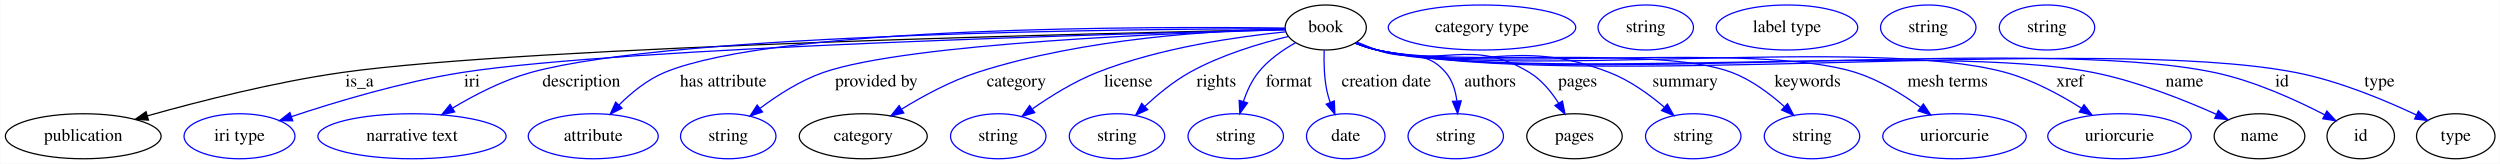
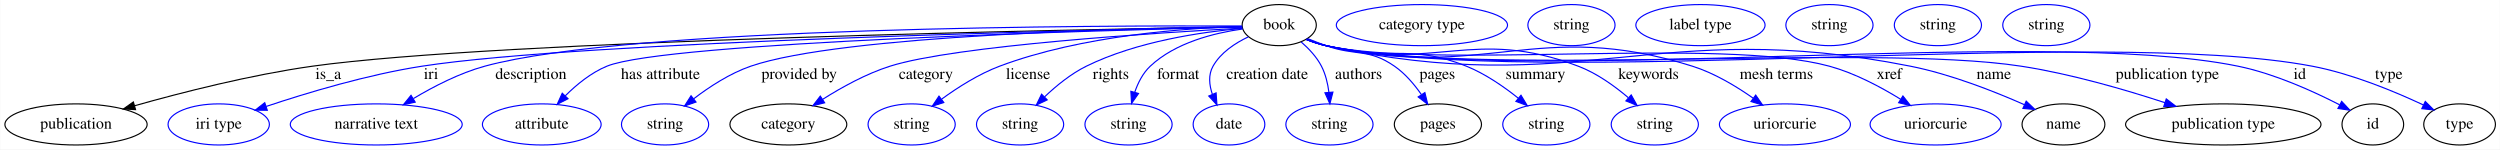
- <svg xmlns="http://www.w3.org/2000/svg" width="2000pt" height="131pt" viewBox="0.00 0.00 1999.59 131.00">
+ <svg xmlns="http://www.w3.org/2000/svg" width="2190pt" height="131pt" viewBox="0.00 0.00 2189.59 131.00">
  <g id="graph0" class="graph" transform="scale(1 1) rotate(0) translate(4 127)">
-     <polygon fill="white" stroke="transparent" points="-4,4 -4,-127 1995.59,-127 1995.59,4 -4,4" />
+     <polygon fill="white" stroke="transparent" points="-4,4 -4,-127 2185.59,-127 2185.59,4 -4,4" />
    <g id="node1" class="node">
-       <ellipse fill="none" stroke="black" cx="1056.39" cy="-105" rx="32.49" ry="18" />
-       <text text-anchor="middle" x="1056.39" y="-101.3" font-family="Times,serif" font-size="14.00">book</text>
+       <ellipse fill="none" stroke="black" cx="1116.39" cy="-105" rx="32.49" ry="18" />
+       <text text-anchor="middle" x="1116.39" y="-101.3" font-family="Times,serif" font-size="14.00">book</text>
    </g>
    <g id="node2" class="node">
      <ellipse fill="none" stroke="black" cx="62.39" cy="-18" rx="62.29" ry="18" />
      <text text-anchor="middle" x="62.39" y="-14.3" font-family="Times,serif" font-size="14.00">publication</text>
    </g>
    <g id="edge1" class="edge">
-       <path fill="none" stroke="black" d="M1023.8,-103.39C894.66,-100.83 418.69,-90.15 269.39,-69 215.51,-61.37 155.15,-45.98 113.58,-34.28" />
-       <polygon fill="black" stroke="black" points="114.54,-30.91 103.96,-31.54 112.62,-37.65 114.54,-30.91" />
+       <path fill="none" stroke="black" d="M1083.65,-103.5C948.16,-101.32 431,-91.63 269.39,-69 215.5,-61.45 155.14,-46.05 113.58,-34.33" />
+       <polygon fill="black" stroke="black" points="114.53,-30.96 103.96,-31.58 112.61,-37.69 114.53,-30.96" />
      <text text-anchor="middle" x="283.39" y="-57.8" font-family="Times,serif" font-size="14.00">is_a</text>
    </g>
    <g id="node3" class="node">
      <ellipse fill="none" stroke="blue" cx="187.39" cy="-18" rx="44.39" ry="18" />
      <text text-anchor="middle" x="187.39" y="-14.3" font-family="Times,serif" font-size="14.00">iri type</text>
    </g>
    <g id="edge2" class="edge">
-       <path fill="none" stroke="blue" d="M1023.79,-103.25C904.88,-100.39 494.75,-89.26 365.39,-69 317.71,-61.53 264.63,-45.59 228.95,-33.7" />
-       <polygon fill="blue" stroke="blue" points="229.96,-30.35 219.37,-30.47 227.72,-36.98 229.96,-30.35" />
+       <path fill="none" stroke="blue" d="M1084.01,-103.41C958.91,-100.99 507.12,-90.9 365.39,-69 317.7,-61.63 264.62,-45.67 228.94,-33.75" />
+       <polygon fill="blue" stroke="blue" points="229.95,-30.4 219.36,-30.51 227.71,-37.03 229.95,-30.4" />
      <text text-anchor="middle" x="373.39" y="-57.8" font-family="Times,serif" font-size="14.00">iri</text>
    </g>
    <g id="node4" class="node">
      <ellipse fill="none" stroke="blue" cx="325.39" cy="-18" rx="75.29" ry="18" />
      <text text-anchor="middle" x="325.39" y="-14.3" font-family="Times,serif" font-size="14.00">narrative text</text>
    </g>
    <g id="edge3" class="edge">
-       <path fill="none" stroke="blue" d="M1023.88,-104.04C910.88,-103.88 535.77,-100.9 420.39,-69 398.37,-62.91 375.64,-51.18 357.95,-40.61" />
-       <polygon fill="blue" stroke="blue" points="359.53,-37.48 349.18,-35.23 355.87,-43.45 359.53,-37.48" />
+       <path fill="none" stroke="blue" d="M1083.76,-104.22C963.82,-104.73 547.73,-103.88 420.39,-69 398.35,-62.96 375.63,-51.24 357.93,-40.66" />
+       <polygon fill="blue" stroke="blue" points="359.52,-37.52 349.17,-35.27 355.85,-43.49 359.52,-37.52" />
      <text text-anchor="middle" x="460.89" y="-57.8" font-family="Times,serif" font-size="14.00">description</text>
    </g>
    <g id="node5" class="node">
      <ellipse fill="none" stroke="blue" cx="470.39" cy="-18" rx="51.99" ry="18" />
      <text text-anchor="middle" x="470.39" y="-14.3" font-family="Times,serif" font-size="14.00">attribute</text>
    </g>
    <g id="edge4" class="edge">
-       <path fill="none" stroke="blue" d="M1023.59,-104.56C922.59,-105.85 617.73,-106.46 527.39,-69 513.64,-63.29 500.9,-52.86 490.98,-43" />
-       <polygon fill="blue" stroke="blue" points="493.4,-40.47 483.97,-35.66 488.34,-45.31 493.4,-40.47" />
+       <path fill="none" stroke="blue" d="M1083.93,-103.3C968.05,-100.63 578.92,-90.16 527.39,-69 513.62,-63.34 500.88,-52.92 490.96,-43.04" />
+       <polygon fill="blue" stroke="blue" points="493.38,-40.51 483.95,-35.69 488.32,-45.34 493.38,-40.51" />
      <text text-anchor="middle" x="574.39" y="-57.8" font-family="Times,serif" font-size="14.00">has attribute</text>
    </g>
    <g id="node6" class="node">
      <ellipse fill="none" stroke="blue" cx="578.39" cy="-18" rx="38.19" ry="18" />
      <text text-anchor="middle" x="578.39" y="-14.3" font-family="Times,serif" font-size="14.00">string</text>
    </g>
    <g id="edge5" class="edge">
-       <path fill="none" stroke="blue" d="M1023.88,-103.22C940.79,-100.89 722.47,-92.65 654.39,-69 636.11,-62.65 617.91,-50.92 603.91,-40.41" />
-       <polygon fill="blue" stroke="blue" points="605.82,-37.46 595.77,-34.09 601.52,-42.99 605.82,-37.46" />
-       <text text-anchor="middle" x="696.89" y="-57.8" font-family="Times,serif" font-size="14.00">provided by</text>
+       <path fill="none" stroke="blue" d="M1083.69,-103.67C991.86,-102.42 733.14,-96.47 653.39,-69 635.26,-62.75 617.3,-51.03 603.5,-40.5" />
+       <polygon fill="blue" stroke="blue" points="605.5,-37.62 595.48,-34.16 601.16,-43.11 605.5,-37.62" />
+       <text text-anchor="middle" x="695.89" y="-57.8" font-family="Times,serif" font-size="14.00">provided by</text>
    </g>
    <g id="node7" class="node">
      <ellipse fill="none" stroke="black" cx="686.39" cy="-18" rx="51.19" ry="18" />
      <text text-anchor="middle" x="686.39" y="-14.3" font-family="Times,serif" font-size="14.00">category</text>
    </g>
    <g id="edge6" class="edge">
-       <path fill="none" stroke="blue" d="M1023.74,-103.85C970.75,-102.73 863.3,-96.86 777.39,-69 756.27,-62.15 734.41,-50.31 717.4,-39.88" />
-       <polygon fill="blue" stroke="blue" points="718.82,-36.63 708.49,-34.26 715.09,-42.56 718.82,-36.63" />
-       <text text-anchor="middle" x="808.89" y="-57.8" font-family="Times,serif" font-size="14.00">category</text>
+       <path fill="none" stroke="blue" d="M1084.11,-102.37C1010.55,-98.37 832.48,-87.1 775.39,-69 754.58,-62.4 733.19,-50.58 716.6,-40.08" />
+       <polygon fill="blue" stroke="blue" points="718.2,-36.95 707.91,-34.43 714.38,-42.81 718.2,-36.95" />
+       <text text-anchor="middle" x="806.89" y="-57.8" font-family="Times,serif" font-size="14.00">category</text>
    </g>
    <g id="node9" class="node">
      <ellipse fill="none" stroke="blue" cx="794.39" cy="-18" rx="38.19" ry="18" />
      <text text-anchor="middle" x="794.39" y="-14.3" font-family="Times,serif" font-size="14.00">string</text>
    </g>
    <g id="edge7" class="edge">
-       <path fill="none" stroke="blue" d="M1024.3,-101.52C986.95,-97.81 923.93,-88.99 873.39,-69 855.15,-61.78 836.51,-50.23 821.93,-40.05" />
-       <polygon fill="blue" stroke="blue" points="823.58,-36.92 813.41,-33.93 819.49,-42.61 823.58,-36.92" />
-       <text text-anchor="middle" x="898.39" y="-57.8" font-family="Times,serif" font-size="14.00">license</text>
+       <path fill="none" stroke="blue" d="M1083.58,-103.76C1035.51,-102.43 943.81,-96.17 871.39,-69 853.23,-62.18 834.93,-50.54 820.73,-40.21" />
+       <polygon fill="blue" stroke="blue" points="822.55,-37.2 812.45,-34 818.35,-42.8 822.55,-37.2" />
+       <text text-anchor="middle" x="896.39" y="-57.8" font-family="Times,serif" font-size="14.00">license</text>
    </g>
    <g id="node10" class="node">
      <ellipse fill="none" stroke="blue" cx="889.39" cy="-18" rx="38.19" ry="18" />
      <text text-anchor="middle" x="889.39" y="-14.3" font-family="Times,serif" font-size="14.00">string</text>
    </g>
    <g id="edge8" class="edge">
-       <path fill="none" stroke="blue" d="M1026.39,-97.8C1003.73,-92.32 972.36,-83 947.39,-69 934.46,-61.75 921.78,-51.32 911.6,-41.86" />
-       <polygon fill="blue" stroke="blue" points="913.97,-39.29 904.33,-34.89 909.12,-44.34 913.97,-39.29" />
+       <path fill="none" stroke="blue" d="M1084,-102.13C1048.78,-99.03 991.61,-90.79 947.39,-69 933.9,-62.35 921,-51.81 910.81,-42.12" />
+       <polygon fill="blue" stroke="blue" points="913.15,-39.51 903.58,-34.95 908.22,-44.48 913.15,-39.51" />
      <text text-anchor="middle" x="968.89" y="-57.8" font-family="Times,serif" font-size="14.00">rights</text>
    </g>
    <g id="node11" class="node">
      <ellipse fill="none" stroke="blue" cx="984.39" cy="-18" rx="38.19" ry="18" />
      <text text-anchor="middle" x="984.39" y="-14.3" font-family="Times,serif" font-size="14.00">string</text>
    </g>
    <g id="edge9" class="edge">
-       <path fill="none" stroke="blue" d="M1032.29,-92.85C1021.88,-87.01 1010.31,-78.98 1002.39,-69 997.07,-62.29 993.24,-53.88 990.52,-45.87" />
-       <polygon fill="blue" stroke="blue" points="993.83,-44.71 987.65,-36.11 987.12,-46.69 993.83,-44.71" />
-       <text text-anchor="middle" x="1026.89" y="-57.8" font-family="Times,serif" font-size="14.00">format</text>
+       <path fill="none" stroke="blue" d="M1084.35,-101.61C1059.39,-98.14 1025.4,-89.67 1003.39,-69 996.95,-62.94 992.67,-54.47 989.83,-46.22" />
+       <polygon fill="blue" stroke="blue" points="993.15,-45.1 987.05,-36.44 986.42,-47.02 993.15,-45.1" />
+       <text text-anchor="middle" x="1027.89" y="-57.8" font-family="Times,serif" font-size="14.00">format</text>
    </g>
    <g id="node12" class="node">
      <ellipse fill="none" stroke="blue" cx="1072.39" cy="-18" rx="31.4" ry="18" />
      <text text-anchor="middle" x="1072.39" y="-14.3" font-family="Times,serif" font-size="14.00">date</text>
    </g>
    <g id="edge10" class="edge">
-       <path fill="none" stroke="blue" d="M1055.12,-86.69C1054.81,-76.97 1055.09,-64.69 1057.39,-54 1058.02,-51.09 1058.89,-48.12 1059.9,-45.21" />
-       <polygon fill="blue" stroke="blue" points="1063.26,-46.24 1063.71,-35.66 1056.75,-43.65 1063.26,-46.24" />
-       <text text-anchor="middle" x="1104.89" y="-57.8" font-family="Times,serif" font-size="14.00">creation date</text>
+       <path fill="none" stroke="blue" d="M1089.35,-94.71C1077.64,-89.18 1065.1,-80.88 1058.39,-69 1054.13,-61.44 1055.05,-52.49 1057.87,-44.27" />
+       <polygon fill="blue" stroke="blue" points="1061.08,-45.64 1061.84,-35.08 1054.66,-42.87 1061.08,-45.64" />
+       <text text-anchor="middle" x="1105.89" y="-57.8" font-family="Times,serif" font-size="14.00">creation date</text>
    </g>
    <g id="node13" class="node">
      <ellipse fill="none" stroke="blue" cx="1160.39" cy="-18" rx="38.19" ry="18" />
      <text text-anchor="middle" x="1160.39" y="-14.3" font-family="Times,serif" font-size="14.00">string</text>
    </g>
    <g id="edge11" class="edge">
-       <path fill="none" stroke="blue" d="M1081.43,-93.26C1086.67,-91.11 1092.19,-88.93 1097.39,-87 1121.51,-78.07 1135.7,-88.56 1152.39,-69 1157.71,-62.77 1160.22,-54.45 1161.26,-46.39" />
-       <polygon fill="blue" stroke="blue" points="1164.77,-46.33 1161.89,-36.14 1157.78,-45.91 1164.77,-46.33" />
-       <text text-anchor="middle" x="1187.89" y="-57.8" font-family="Times,serif" font-size="14.00">authors</text>
+       <path fill="none" stroke="blue" d="M1135.58,-90.28C1142.28,-84.48 1149.18,-77.17 1153.39,-69 1156.99,-62.04 1158.92,-53.84 1159.92,-46.12" />
+       <polygon fill="blue" stroke="blue" points="1163.42,-46.31 1160.77,-36.05 1156.44,-45.72 1163.42,-46.31" />
+       <text text-anchor="middle" x="1185.89" y="-57.8" font-family="Times,serif" font-size="14.00">authors</text>
    </g>
    <g id="node14" class="node">
      <ellipse fill="none" stroke="black" cx="1255.39" cy="-18" rx="38.19" ry="18" />
      <text text-anchor="middle" x="1255.39" y="-14.3" font-family="Times,serif" font-size="14.00">pages</text>
    </g>
    <g id="edge12" class="edge">
-       <path fill="none" stroke="blue" d="M1080.76,-92.74C1086.15,-90.58 1091.9,-88.52 1097.39,-87 1150.22,-72.39 1172.57,-97.49 1219.39,-69 1228.99,-63.16 1236.77,-53.7 1242.61,-44.57" />
-       <polygon fill="blue" stroke="blue" points="1245.77,-46.1 1247.8,-35.7 1239.73,-42.57 1245.77,-46.1" />
-       <text text-anchor="middle" x="1257.89" y="-57.8" font-family="Times,serif" font-size="14.00">pages</text>
+       <path fill="none" stroke="blue" d="M1141.39,-93.16C1146.64,-91.02 1152.17,-88.86 1157.39,-87 1183.62,-77.66 1194.51,-84.86 1217.39,-69 1226.67,-62.57 1234.65,-53.17 1240.88,-44.25" />
+       <polygon fill="blue" stroke="blue" points="1243.98,-45.9 1246.5,-35.61 1238.11,-42.08 1243.98,-45.9" />
+       <text text-anchor="middle" x="1254.89" y="-57.8" font-family="Times,serif" font-size="14.00">pages</text>
    </g>
    <g id="node16" class="node">
      <ellipse fill="none" stroke="blue" cx="1350.39" cy="-18" rx="38.19" ry="18" />
      <text text-anchor="middle" x="1350.39" y="-14.3" font-family="Times,serif" font-size="14.00">string</text>
    </g>
    <g id="edge13" class="edge">
-       <path fill="none" stroke="blue" d="M1080.27,-92.71C1085.79,-90.49 1091.71,-88.42 1097.39,-87 1177.97,-66.87 1205.93,-98.94 1283.39,-69 1299.45,-62.79 1315.02,-51.6 1327.09,-41.38" />
-       <polygon fill="blue" stroke="blue" points="1329.68,-43.77 1334.86,-34.53 1325.05,-38.52 1329.68,-43.77" />
-       <text text-anchor="middle" x="1343.89" y="-57.8" font-family="Times,serif" font-size="14.00">summary</text>
+       <path fill="none" stroke="blue" d="M1140.76,-92.74C1146.15,-90.58 1151.9,-88.52 1157.39,-87 1210.65,-72.31 1229.14,-89.64 1280.39,-69 1296.87,-62.37 1313.15,-51.1 1325.86,-40.94" />
+       <polygon fill="blue" stroke="blue" points="1328.18,-43.56 1333.66,-34.49 1323.72,-38.17 1328.18,-43.56" />
+       <text text-anchor="middle" x="1340.89" y="-57.8" font-family="Times,serif" font-size="14.00">summary</text>
    </g>
    <g id="node17" class="node">
      <ellipse fill="none" stroke="blue" cx="1445.39" cy="-18" rx="38.19" ry="18" />
      <text text-anchor="middle" x="1445.39" y="-14.3" font-family="Times,serif" font-size="14.00">string</text>
    </g>
    <g id="edge14" class="edge">
-       <path fill="none" stroke="blue" d="M1080.24,-92.57C1085.76,-90.36 1091.69,-88.32 1097.39,-87 1158.99,-72.7 1322.28,-91.47 1381.39,-69 1397.03,-63.06 1411.92,-51.89 1423.39,-41.61" />
-       <polygon fill="blue" stroke="blue" points="1425.85,-44.1 1430.76,-34.71 1421.07,-38.99 1425.85,-44.1" />
-       <text text-anchor="middle" x="1441.89" y="-57.8" font-family="Times,serif" font-size="14.00">keywords</text>
+       <path fill="none" stroke="blue" d="M1140.26,-92.65C1145.78,-90.43 1151.7,-88.38 1157.39,-87 1253.18,-63.85 1286.21,-103.83 1378.39,-69 1394.5,-62.92 1410.07,-51.73 1422.13,-41.49" />
+       <polygon fill="blue" stroke="blue" points="1424.73,-43.86 1429.89,-34.61 1420.09,-38.62 1424.73,-43.86" />
+       <text text-anchor="middle" x="1439.89" y="-57.8" font-family="Times,serif" font-size="14.00">keywords</text>
    </g>
    <g id="node18" class="node">
      <ellipse fill="none" stroke="blue" cx="1559.39" cy="-18" rx="57.39" ry="18" />
      <text text-anchor="middle" x="1559.39" y="-14.3" font-family="Times,serif" font-size="14.00">uriorcurie</text>
    </g>
    <g id="edge15" class="edge">
-       <path fill="none" stroke="blue" d="M1080.22,-92.5C1085.74,-90.3 1091.68,-88.28 1097.39,-87 1180.55,-68.4 1399.14,-94.64 1480.39,-69 1499.16,-63.08 1517.86,-51.56 1532.36,-41.06" />
-       <polygon fill="blue" stroke="blue" points="1534.47,-43.85 1540.38,-35.05 1530.28,-38.25 1534.47,-43.85" />
-       <text text-anchor="middle" x="1553.89" y="-57.8" font-family="Times,serif" font-size="14.00">mesh terms</text>
+       <path fill="none" stroke="blue" d="M1140.23,-92.54C1145.75,-90.33 1151.69,-88.3 1157.39,-87 1296.7,-55.18 1342.08,-111.84 1478.39,-69 1497.5,-62.99 1516.68,-51.47 1531.57,-40.99" />
+       <polygon fill="blue" stroke="blue" points="1533.78,-43.71 1539.81,-35 1529.66,-38.05 1533.78,-43.71" />
+       <text text-anchor="middle" x="1551.89" y="-57.8" font-family="Times,serif" font-size="14.00">mesh terms</text>
    </g>
    <g id="node19" class="node">
      <ellipse fill="none" stroke="blue" cx="1691.39" cy="-18" rx="57.39" ry="18" />
      <text text-anchor="middle" x="1691.39" y="-14.3" font-family="Times,serif" font-size="14.00">uriorcurie</text>
    </g>
    <g id="edge16" class="edge">
-       <path fill="none" stroke="blue" d="M1080.21,-92.45C1085.73,-90.25 1091.67,-88.25 1097.39,-87 1206.68,-63.2 1492.57,-98.74 1600.39,-69 1622,-63.04 1644.08,-51.08 1661.08,-40.35" />
-       <polygon fill="blue" stroke="blue" points="1663.01,-43.27 1669.48,-34.89 1659.19,-37.4 1663.01,-43.27" />
-       <text text-anchor="middle" x="1651.89" y="-57.8" font-family="Times,serif" font-size="14.00">xref</text>
+       <path fill="none" stroke="blue" d="M1140.22,-92.47C1145.74,-90.27 1151.68,-88.26 1157.39,-87 1253.18,-65.89 1503.79,-94.88 1598.39,-69 1620.53,-62.94 1643.25,-50.86 1660.7,-40.08" />
+       <polygon fill="blue" stroke="blue" points="1662.75,-42.93 1669.31,-34.61 1658.99,-37.02 1662.75,-42.93" />
+       <text text-anchor="middle" x="1650.89" y="-57.8" font-family="Times,serif" font-size="14.00">xref</text>
    </g>
    <g id="node20" class="node">
      <ellipse fill="none" stroke="black" cx="1803.39" cy="-18" rx="36.29" ry="18" />
      <text text-anchor="middle" x="1803.39" y="-14.3" font-family="Times,serif" font-size="14.00">name</text>
    </g>
    <g id="edge17" class="edge">
-       <path fill="none" stroke="blue" d="M1080.21,-92.43C1085.73,-90.23 1091.67,-88.23 1097.39,-87 1221.93,-60.17 1545.43,-93.75 1670.39,-69 1705.09,-62.13 1742.65,-47.27 1768.97,-35.52" />
-       <polygon fill="blue" stroke="blue" points="1770.48,-38.68 1778.14,-31.36 1767.58,-32.31 1770.48,-38.68" />
-       <text text-anchor="middle" x="1743.39" y="-57.8" font-family="Times,serif" font-size="14.00">name</text>
+       <path fill="none" stroke="blue" d="M1140.21,-92.45C1145.73,-90.25 1151.67,-88.24 1157.39,-87 1379.89,-38.62 1446.06,-113.37 1669.39,-69 1704.53,-62.02 1742.63,-47.02 1769.19,-35.27" />
+       <polygon fill="blue" stroke="blue" points="1770.74,-38.4 1778.42,-31.1 1767.87,-32.02 1770.74,-38.4" />
+       <text text-anchor="middle" x="1742.39" y="-57.8" font-family="Times,serif" font-size="14.00">name</text>
    </g>
    <g id="node22" class="node">
-       <ellipse fill="none" stroke="black" cx="1884.39" cy="-18" rx="27" ry="18" />
-       <text text-anchor="middle" x="1884.39" y="-14.3" font-family="Times,serif" font-size="14.00">id</text>
+       <ellipse fill="none" stroke="black" cx="1943.39" cy="-18" rx="85.59" ry="18" />
+       <text text-anchor="middle" x="1943.39" y="-14.3" font-family="Times,serif" font-size="14.00">publication type</text>
    </g>
    <g id="edge18" class="edge">
-       <path fill="none" stroke="blue" d="M1080.2,-92.42C1085.73,-90.21 1091.67,-88.22 1097.39,-87 1243.07,-55.96 1621.63,-99.59 1767.39,-69 1798.94,-62.38 1832.53,-47.07 1855.59,-35.12" />
-       <polygon fill="blue" stroke="blue" points="1857.29,-38.18 1864.49,-30.4 1854.01,-31.99 1857.29,-38.18" />
-       <text text-anchor="middle" x="1821.39" y="-57.8" font-family="Times,serif" font-size="14.00">id</text>
+       <path fill="none" stroke="blue" d="M1140.21,-92.43C1145.73,-90.23 1151.67,-88.23 1157.39,-87 1289.78,-58.6 1632.57,-89.56 1766.39,-69 1809.67,-62.35 1857.36,-48.48 1892.33,-37.03" />
+       <polygon fill="blue" stroke="blue" points="1893.45,-40.35 1901.84,-33.88 1891.24,-33.71 1893.45,-40.35" />
+       <text text-anchor="middle" x="1894.39" y="-57.8" font-family="Times,serif" font-size="14.00">publication type</text>
    </g>
    <g id="node24" class="node">
-       <ellipse fill="none" stroke="black" cx="1960.39" cy="-18" rx="31.4" ry="18" />
-       <text text-anchor="middle" x="1960.39" y="-14.3" font-family="Times,serif" font-size="14.00">type</text>
+       <ellipse fill="none" stroke="black" cx="2074.39" cy="-18" rx="27" ry="18" />
+       <text text-anchor="middle" x="2074.39" y="-14.3" font-family="Times,serif" font-size="14.00">id</text>
    </g>
    <g id="edge19" class="edge">
-       <path fill="none" stroke="blue" d="M1080.2,-92.41C1085.72,-90.21 1091.67,-88.21 1097.39,-87 1257.23,-53.14 1672,-100.12 1832.39,-69 1866.66,-62.35 1903.57,-46.97 1928.91,-35.01" />
-       <polygon fill="blue" stroke="blue" points="1930.53,-38.11 1938.02,-30.62 1927.49,-31.81 1930.53,-38.11" />
-       <text text-anchor="middle" x="1899.39" y="-57.8" font-family="Times,serif" font-size="14.00">type</text>
+       <path fill="none" stroke="blue" d="M1140.2,-92.4C1145.72,-90.2 1151.66,-88.21 1157.39,-87 1331.17,-50.36 1782.43,-104.73 1956.39,-69 1988.19,-62.47 2022.07,-47.14 2045.33,-35.17" />
+       <polygon fill="blue" stroke="blue" points="2047.09,-38.2 2054.31,-30.44 2043.83,-32 2047.09,-38.2" />
+       <text text-anchor="middle" x="2010.39" y="-57.8" font-family="Times,serif" font-size="14.00">id</text>
+     </g>
+     <g id="node26" class="node">
+       <ellipse fill="none" stroke="black" cx="2150.39" cy="-18" rx="31.4" ry="18" />
+       <text text-anchor="middle" x="2150.39" y="-14.3" font-family="Times,serif" font-size="14.00">type</text>
+     </g>
+     <g id="edge20" class="edge">
+       <path fill="none" stroke="blue" d="M1140.2,-92.39C1145.72,-90.19 1151.66,-88.2 1157.39,-87 1345.34,-47.54 1832.73,-104.88 2021.39,-69 2055.92,-62.43 2093.12,-47.04 2118.65,-35.06" />
+       <polygon fill="blue" stroke="blue" points="2120.33,-38.13 2127.84,-30.66 2117.31,-31.82 2120.33,-38.13" />
+       <text text-anchor="middle" x="2088.39" y="-57.8" font-family="Times,serif" font-size="14.00">type</text>
    </g>
    <g id="node8" class="node">
-       <ellipse fill="none" stroke="blue" cx="1181.39" cy="-105" rx="74.99" ry="18" />
-       <text text-anchor="middle" x="1181.39" y="-101.3" font-family="Times,serif" font-size="14.00">category type</text>
+       <ellipse fill="none" stroke="blue" cx="1241.39" cy="-105" rx="74.99" ry="18" />
+       <text text-anchor="middle" x="1241.39" y="-101.3" font-family="Times,serif" font-size="14.00">category type</text>
    </g>
    <g id="node15" class="node">
-       <ellipse fill="none" stroke="blue" cx="1312.39" cy="-105" rx="38.19" ry="18" />
-       <text text-anchor="middle" x="1312.39" y="-101.3" font-family="Times,serif" font-size="14.00">string</text>
+       <ellipse fill="none" stroke="blue" cx="1372.39" cy="-105" rx="38.19" ry="18" />
+       <text text-anchor="middle" x="1372.39" y="-101.3" font-family="Times,serif" font-size="14.00">string</text>
    </g>
    <g id="node21" class="node">
-       <ellipse fill="none" stroke="blue" cx="1425.39" cy="-105" rx="56.59" ry="18" />
-       <text text-anchor="middle" x="1425.39" y="-101.3" font-family="Times,serif" font-size="14.00">label type</text>
+       <ellipse fill="none" stroke="blue" cx="1485.39" cy="-105" rx="56.59" ry="18" />
+       <text text-anchor="middle" x="1485.39" y="-101.3" font-family="Times,serif" font-size="14.00">label type</text>
    </g>
    <g id="node23" class="node">
-       <ellipse fill="none" stroke="blue" cx="1538.39" cy="-105" rx="38.19" ry="18" />
-       <text text-anchor="middle" x="1538.39" y="-101.3" font-family="Times,serif" font-size="14.00">string</text>
+       <ellipse fill="none" stroke="blue" cx="1598.39" cy="-105" rx="38.19" ry="18" />
+       <text text-anchor="middle" x="1598.39" y="-101.3" font-family="Times,serif" font-size="14.00">string</text>
    </g>
    <g id="node25" class="node">
-       <ellipse fill="none" stroke="blue" cx="1633.39" cy="-105" rx="38.19" ry="18" />
-       <text text-anchor="middle" x="1633.39" y="-101.3" font-family="Times,serif" font-size="14.00">string</text>
+       <ellipse fill="none" stroke="blue" cx="1693.39" cy="-105" rx="38.19" ry="18" />
+       <text text-anchor="middle" x="1693.39" y="-101.3" font-family="Times,serif" font-size="14.00">string</text>
+     </g>
+     <g id="node27" class="node">
+       <ellipse fill="none" stroke="blue" cx="1788.39" cy="-105" rx="38.19" ry="18" />
+       <text text-anchor="middle" x="1788.39" y="-101.3" font-family="Times,serif" font-size="14.00">string</text>
    </g>
  </g>
</svg>
